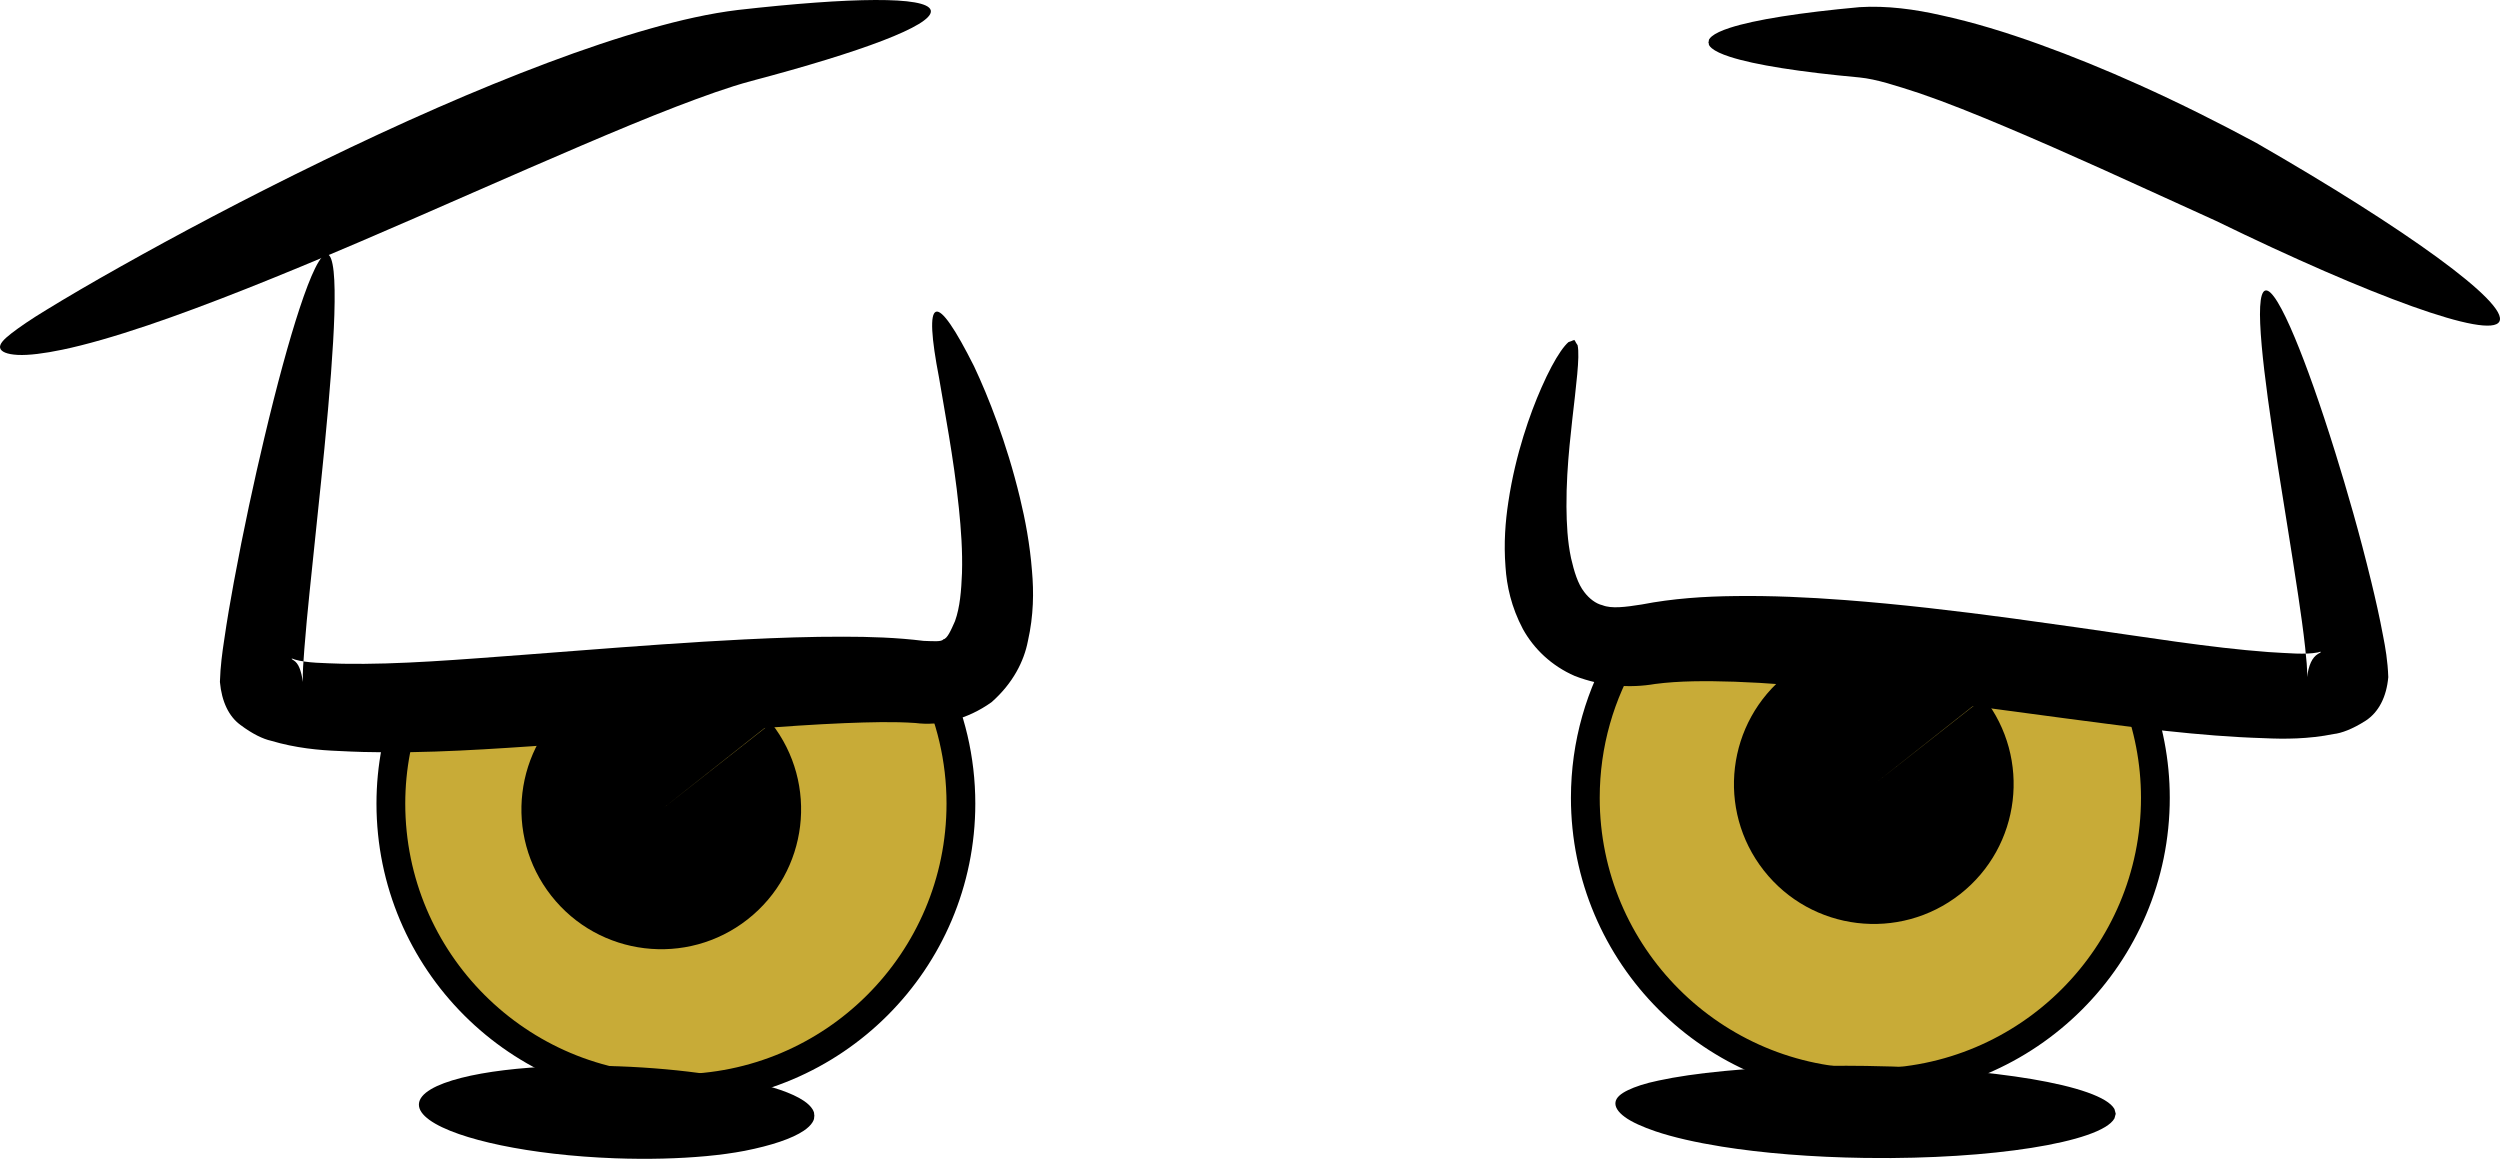
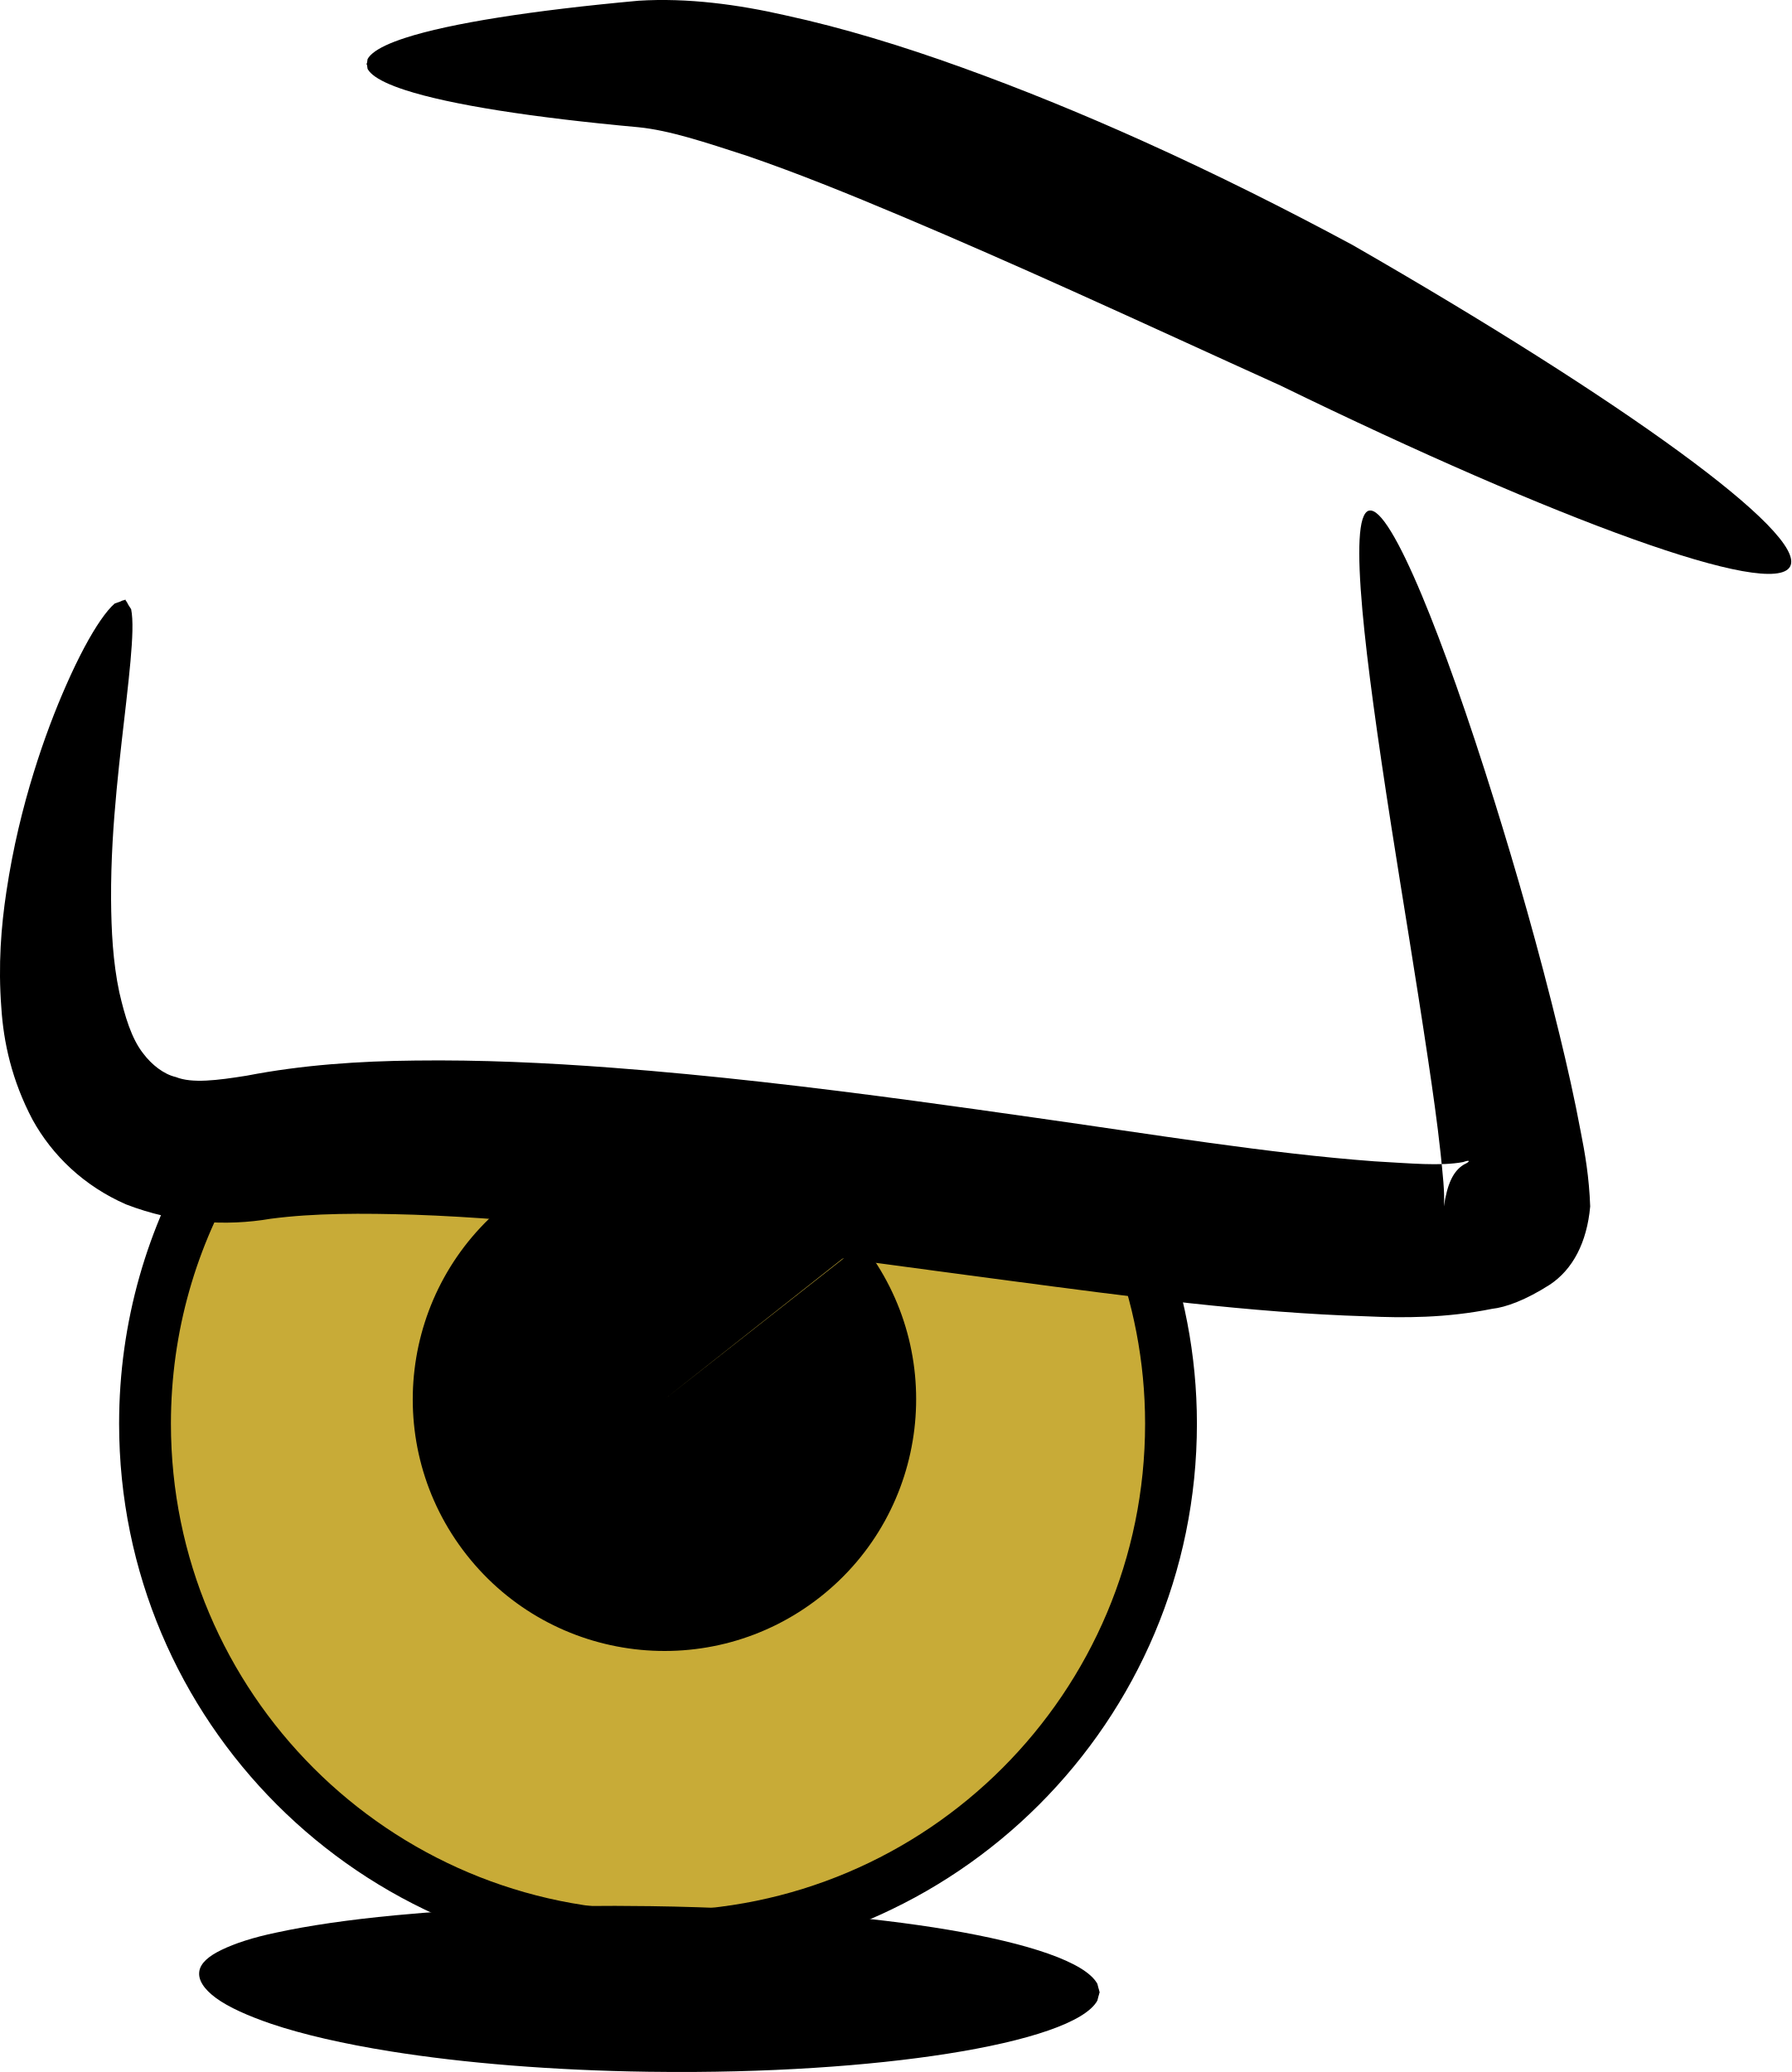
- <svg xmlns="http://www.w3.org/2000/svg" width="271.632" height="125.907" id="svg3833" version="1.1">
+ <svg xmlns="http://www.w3.org/2000/svg" width="108.136" height="125.094" id="svg3833" version="1.1">
  <defs id="defs3835">
    </defs>
-   <g id="layer1" transform="translate(-656.2981,-356.682)">
-     <g id="g5644">
-       <path id="path3211-8" transform="translate(656.2981,356.682)" d="M 176.719 70.656 C 173.882 75.333 172.25 80.818 172.25 86.688 C 172.25 103.791 186.116 117.656 203.219 117.656 C 220.322 117.656 234.188 103.791 234.188 86.688 C 234.188 82.719 233.423 78.925 232.062 75.438 L 176.719 70.656 z " style="fill:#c8ab37;fill-opacity:1;stroke:#000000;stroke-width:3.128;stroke-miterlimit:4;stroke-opacity:1;stroke-dasharray:none" />
-       <path id="path3211-2-10" transform="translate(656.2981,356.682)" d="M 101.281 73.75 L 44.594 76.062 C 43.233 79.55 42.469 83.344 42.469 87.312 C 42.469 104.416 56.334 118.281 73.438 118.281 C 90.541 118.281 104.406 104.416 104.406 87.312 C 104.406 82.451 103.277 77.844 101.281 73.75 z " style="fill:#c8ab37;stroke:#000000;stroke-width:3.128;stroke-miterlimit:4;stroke-opacity:1;stroke-dasharray:none" />
-       <path transform="matrix(0.6256427,0,0,0.6256427,-613.3956,-194.0977)" d="m 2163.375,1005.92 a 24.286,24.286 0 1 1 -0.033,-0.042 l -19.056,15.056 z" id="path3396-7" style="fill:#000000;fill-opacity:1;fill-rule:evenodd;stroke:none" />
-       <path transform="matrix(0.6256427,0,0,0.6256427,-481.6509,-196.8425)" d="m 2163.375,1005.92 a 24.286,24.286 0 1 1 -0.033,-0.042 l -19.056,15.056 z" id="path3396-0-7" style="fill:#000000;fill-opacity:1;fill-rule:evenodd;stroke:none" />
-       <path id="path5257" d="m 656.31,394.487 c -0.091,-0.411 0.364,-0.917 1.223,-1.581 0.859,-0.665 2.104,-1.526 3.835,-2.573 2.129,-1.309 4.849,-2.903 8.109,-4.732 5.857,-3.288 13.34,-7.294 21.954,-11.476 3.909,-1.899 8.05,-3.837 12.381,-5.732 4.083,-1.787 8.108,-3.434 12.016,-4.9 3.819,-1.433 7.562,-2.699 11.16,-3.713 3.215,-0.912 6.421,-1.643 9.495,-2.016 12.324,-1.391 20.445,-1.495 20.935,0.007 0.011,0.05 0.012,0.055 0.012,0.058 6.4e-4,0.003 3.8e-4,0.002 3.8e-4,0.002 0,0 -2.2e-4,-0.001 3.4e-4,0.002 5.5e-4,0.003 0.002,0.008 0.01,0.059 0.087,1.578 -7.519,4.422 -19.51,7.59 -2.493,0.671 -5.182,1.649 -8.136,2.778 -3.259,1.255 -6.712,2.697 -10.353,4.252 -3.723,1.59 -7.608,3.286 -11.618,5.041 -4.252,1.862 -8.394,3.679 -12.373,5.379 -8.729,3.732 -16.675,6.93 -23.115,9.104 -3.576,1.207 -6.723,2.113 -9.256,2.64 -1.977,0.413 -3.672,0.626 -4.847,0.568 -1.175,-0.058 -1.83,-0.347 -1.921,-0.758 z" style="fill:#000000;fill-rule:evenodd;stroke:none" />
+   <g id="layer1" transform="translate(-819.7935,-357.416)">
+     <g id="g3015">
+       <path id="path3211-8" d="m 833.017,427.338 c -2.836,4.677 -4.469,10.162 -4.469,16.031 0,17.103 13.866,30.969 30.969,30.969 17.103,0 30.969,-13.866 30.969,-30.969 0,-3.969 -0.765,-7.763 -2.125,-11.25 l -55.344,-4.781 z" style="fill:#c8ab37;fill-opacity:1;stroke:#000000;stroke-width:3.128;stroke-miterlimit:4;stroke-opacity:1;stroke-dasharray:none" />
+       <path transform="matrix(0.6256427,0,0,0.6256427,-481.6509,-196.8425)" d="m 2163.375,1005.92 c 8.292,10.543 6.467,25.811 -4.076,34.102 -10.543,8.291 -25.811,6.467 -34.102,-4.076 -8.292,-10.543 -6.467,-25.811 4.076,-34.102 10.526,-8.279 25.767,-6.474 34.069,4.034 l -19.056,15.056 z" id="path3396-0-7" style="fill:#000000;fill-opacity:1;fill-rule:evenodd;stroke:none" />
      <path id="path5261" d="m 927.862,391.615 c -1.047,1.975 -13.948,-2.724 -30.785,-10.931 0,0 -10e-6,-1e-5 -10e-6,-1e-5 -3.976,-1.798 -8.17,-3.734 -12.511,-5.688 -3.516,-1.583 -6.926,-3.083 -10.197,-4.464 -3.378,-1.424 -6.533,-2.701 -9.487,-3.71 0,0 0,0 0,0 -2.56,-0.832 -4.679,-1.538 -6.54,-1.724 0,0 0,0 0,0 -6.438,-0.588 -11.372,-1.361 -14.088,-2.244 0,0 0,0 0,0 -0.92,-0.299 -1.586,-0.611 -1.969,-0.932 0,0 0,0 0,0 -0.138,-0.116 -0.239,-0.233 -0.302,-0.351 0,0 0,0 0,0 0,0 0,0 0,0 -0.023,-0.218 -0.041,-0.257 -0.054,-0.277 -0.009,-0.014 -0.013,-0.014 -0.017,-0.015 -0.003,-4e-4 -0.001,-2.4e-4 -0.001,-2.4e-4 0,0 -0.001,1.6e-4 0.001,-2.4e-4 0.004,-5e-4 0.009,-6.9e-4 0.017,-0.015 0.013,-0.02 0.031,-0.059 0.054,-0.277 0,0 0,0 0,0 0,0 0,0 0,0 0.063,-0.118 0.164,-0.235 0.302,-0.351 0,0 0,0 0,0 0.383,-0.321 1.048,-0.633 1.969,-0.932 0,0 0,0 0,0 2.715,-0.882 7.649,-1.656 14.088,-2.244 0,0 0,0 0,0 2.964,-0.186 6.03,0.233 8.865,0.881 3.465,0.752 7.063,1.852 10.685,3.16 3.534,1.274 7.167,2.755 10.834,4.405 4.527,2.037 8.78,4.182 12.7,6.291 0,0 0,0 0,0 16.323,9.38 27.483,17.443 26.436,19.418 z" style="fill:#000000;fill-rule:evenodd;stroke:none" />
-       <path id="path5222" d="m 691.849,384.31 c 0.045,0.008 0.089,0.024 0.131,0.046 0.04,0.027 0.078,0.064 0.114,0.109 0,0 0,0 0,0 0.072,0.09 0.136,0.217 0.194,0.379 0,0 0,0 0,0 0.113,0.317 0.2,0.77 0.261,1.351 0,0 0,0 0,0 0.117,1.114 0.139,2.701 0.077,4.711 0,0 0,0 0,0 -0.112,3.584 -0.497,8.513 -1.081,14.51 0,0 0,0 0,0 -0.452,4.641 -1.035,9.911 -1.618,15.675 0,0 0,0 0,0 -0.203,2.005 -0.405,4.048 -0.563,6.122 0,0 0,0 0,0 -0.096,1.346 -0.205,2.544 -0.154,3.564 0,0 0,0 0,0 -0.195,-1.263 -0.471,-2.022 -1.008,-2.348 0,0 0,0 0,0 0,0 0,0 -10e-6,0 0,0 0,0 0,0 -0.339,-0.186 -0.258,-0.263 0.141,-0.082 0,0 0,0 0,0 0,0 1e-5,0 1e-5,0 1.312,0.38 3.063,0.377 5.192,0.454 6.145,0.107 12.776,-0.462 19.859,-0.988 1.906,-0.144 3.833,-0.294 5.78,-0.444 6.139,-0.473 12.166,-0.922 18.009,-1.213 3.629,-0.181 7.215,-0.304 10.728,-0.295 2.871,0.001 5.809,0.089 8.738,0.454 1.077,0.035 1.96,0.116 2.138,-0.165 0.437,-0.071 0.816,-0.943 1.275,-1.981 0.545,-1.512 0.682,-3.326 0.759,-5.214 0.072,-2.408 -0.104,-4.774 -0.334,-7.031 -0.295,-2.887 -0.696,-5.537 -1.087,-7.915 -0.391,-2.378 -0.772,-4.483 -1.072,-6.281 -0.842,-4.356 -1.005,-6.919 -0.341,-7.171 0,0 0,0 0,0 0.004,-0.002 0.004,-0.002 0.004,-0.002 0,0 0,-1e-5 0.004,-0.002 0,0 0,0 0,0 0.671,-0.231 2.105,1.878 4.136,5.927 0.795,1.688 1.659,3.724 2.522,6.106 0.862,2.381 1.724,5.108 2.465,8.185 0.578,2.392 1.083,5.038 1.31,7.961 0.197,2.245 0.188,4.798 -0.445,7.599 -0.42,2.179 -1.606,4.577 -3.949,6.644 -2.652,1.895 -5.637,2.6 -8.278,2.263 -2.364,-0.164 -4.919,-0.092 -7.671,0.014 -3.302,0.136 -6.733,0.377 -10.29,0.648 -5.715,0.437 -11.682,0.964 -17.854,1.439 -1.958,0.151 -3.904,0.293 -5.838,0.423 -7.051,0.484 -14.102,0.891 -20.919,0.52 -2.205,-0.083 -4.759,-0.316 -7.447,-1.117 -1e-5,-1e-5 -1e-5,-1e-5 -1e-5,-1e-5 0,0 0,0 0,0 -0.842,-0.186 -2,-0.725 -3.324,-1.724 0,0 0,0 0,0 0,-1e-5 -10e-6,-1e-5 -10e-6,-2e-5 0,0 0,0 0,0 -1.237,-0.904 -2.025,-2.504 -2.221,-4.665 0,0 0,0 0,0 0.051,-1.73 0.262,-3.23 0.46,-4.531 0.317,-2.205 0.684,-4.312 1.055,-6.328 0,0 0,0 0,0 1.07,-5.81 2.214,-11.037 3.295,-15.592 0,0 0,0 0,0 1.397,-5.893 2.711,-10.676 3.834,-14.089 0,0 0,0 0,0 0.63,-1.914 1.201,-3.398 1.698,-4.404 0,0 0,0 0,0 0.259,-0.525 0.499,-0.919 0.716,-1.177 0,0 0,0 0,0 0.111,-0.131 0.216,-0.227 0.315,-0.287 0,0 0,0 0,0 0.05,-0.03 0.098,-0.051 0.145,-0.062 0.047,-0.007 0.094,-0.006 0.139,0.002 z" style="fill:#000000;fill-rule:evenodd;stroke:none" />
      <path id="path5226" d="m 902.44,388.247 c 0.043,-0.011 0.087,-0.013 0.134,-0.006 0.045,0.007 0.093,0.022 0.142,0.045 0.098,0.046 0.203,0.124 0.316,0.234 0,0 0,0 0,0 0.221,0.216 0.471,0.553 0.747,1.007 0,0 0,1e-5 0,1e-5 0.529,0.869 1.154,2.164 1.857,3.846 0,0 0,0 0,0 1.254,2.999 2.763,7.229 4.398,12.483 0,0 0,0 0,0 1.268,4.072 2.631,8.77 3.912,14.046 0,0 0,0 0,0 0.45,1.851 0.895,3.801 1.279,5.864 0,0 0,0 0,0 0.248,1.245 0.505,2.726 0.567,4.487 0,0 0,0 0,0 -0.196,2.181 -1.055,3.809 -2.442,4.726 0,0 0,0 0,0 0,0 -10e-6,0 -10e-6,1e-5 0,0 0,0 0,0 -1.446,0.926 -2.662,1.369 -3.489,1.457 0,0 0,0 0,0 -2.767,0.558 -5.356,0.555 -7.577,0.451 0,0 0,0 0,0 -7.001,-0.213 -14.239,-1.181 -21.524,-2.146 -2.334,-0.307 -4.689,-0.625 -7.061,-0.945 -6.161,-0.83 -12.11,-1.618 -17.806,-2.208 -3.862,-0.399 -7.567,-0.713 -11.109,-0.836 0,0 0,0 0,0 -3.132,-0.097 -6.024,-0.101 -8.657,0.245 0,0 0,0 0,0 -2.681,0.461 -5.752,0.282 -8.725,-0.868 -2.544,-1.113 -4.451,-2.957 -5.637,-5.101 0,0 0,0 0,0 -1.264,-2.386 -1.759,-4.706 -1.89,-6.761 0,0 0,-10e-6 0,-10e-6 0,0 0,0 0,0 -0.2,-2.589 -0.012,-4.928 0.304,-7.015 0,0 0,0 0,0 0.405,-2.71 1.002,-5.094 1.641,-7.167 0.639,-2.072 1.321,-3.833 1.963,-5.29 0,0 0,0 0,0 0.762,-1.736 1.479,-3.052 2.08,-3.925 0,0 0,0 0,0 0.32,-0.465 0.609,-0.806 0.857,-1.019 0,0 0,0 0,0 0,0 0,0 0,0 0.236,-0.071 0.383,-0.136 0.477,-0.181 0,0 0,0 0,0 0,0 0,0 0,0 0.075,-0.013 0.116,-0.028 0.139,-0.041 0,0 0,0 0,0 0.011,-0.006 0.018,-0.011 0.022,-0.015 0.005,-0.007 0.005,-0.007 0.005,-0.007 0,0 10e-6,-1e-5 0.002,8.4e-4 -0.002,0.013 -5e-4,0.021 0.004,0.033 0,0 0,0 0,0 0.01,0.024 0.032,0.062 0.081,0.119 0,0 0,0 0,0 0,0 0,0 0,0 0.044,0.093 0.119,0.234 0.26,0.435 0,0 0,0 0,0 0,0 0,0 0,0 0.065,0.316 0.089,0.751 0.077,1.303 0,0 0,0 0,0 -0.022,1.036 -0.167,2.476 -0.372,4.288 0,0 0,0 0,0 -0.172,1.527 -0.392,3.312 -0.582,5.318 -0.189,2.006 -0.348,4.233 -0.334,6.633 0.015,1.846 0.107,3.748 0.496,5.582 0,0 0,0 0,0 0,0 0,0 0,0 0.335,1.448 0.734,2.8 1.444,3.699 0,0 0,0 0,0 0.513,0.684 1.247,1.258 1.967,1.422 0.989,0.398 2.49,0.203 4.279,-0.081 0,0 0,0 0,0 3.359,-0.652 6.803,-0.881 10.189,-0.914 0,0 0,0 0,0 3.884,-0.05 7.863,0.129 11.885,0.434 5.938,0.449 12.057,1.167 18.274,2.005 2.393,0.323 4.753,0.655 7.077,0.987 7.39,1.045 14.266,2.185 20.651,2.658 2.192,0.122 3.981,0.301 5.361,0.045 0.423,-0.156 0.469,-0.046 0.045,0.15 0,0 0,0 0,0 0,0 0,0 -10e-6,1e-5 0,0 0,0 0,0 -0.67,0.405 -1.011,1.218 -1.207,2.528 0,0 0,0 0,0 0.061,-0.868 -0.074,-1.956 -0.201,-3.224 0,0 0,0 0,0 -0.204,-1.88 -0.472,-3.741 -0.744,-5.573 0,0 0,0 0,0 -0.775,-5.207 -1.577,-9.961 -2.229,-14.148 0,0 0,0 0,0 -0.84,-5.391 -1.457,-9.817 -1.746,-13.044 0,0 0,0 0,0 -0.162,-1.81 -0.223,-3.242 -0.17,-4.256 0,0 0,0 0,0 0.028,-0.529 0.086,-0.944 0.178,-1.239 0,0 0,0 0,0 0.047,-0.15 0.102,-0.269 0.165,-0.357 0.032,-0.044 0.067,-0.08 0.103,-0.108 0.038,-0.029 0.078,-0.048 0.121,-0.059 z" style="fill:#000000;fill-rule:evenodd;stroke:none" />
-       <path id="path5335" d="m 701.813,476.646 c 0.003,-0.076 0.014,-0.151 0.032,-0.225 0,0 0,0 0,0 0.017,-0.072 0.041,-0.142 0.071,-0.213 0.06,-0.14 0.146,-0.277 0.256,-0.41 0,0 0,0 0,0 0,0 0,0 0,0 0.218,-0.266 0.533,-0.519 0.935,-0.759 0,0 0,0 0,0 0.79,-0.471 1.917,-0.89 3.317,-1.246 0,0 0,0 0,0 2.65,-0.674 6.278,-1.121 10.445,-1.268 2.088,-0.074 4.31,-0.072 6.611,0.013 1.781,0.065 3.508,0.176 5.158,0.325 3.271,0.293 6.157,0.746 8.566,1.237 0,0 0,0 0,0 2.919,0.577 5.167,1.332 6.435,2.192 0,0 0,0 0,0 0.435,0.295 0.754,0.603 0.945,0.92 0,0 0,0 0,0 0.07,0.116 0.123,0.233 0.158,0.351 0,0 0,0 0,0 0,0 0,0 0,0 0.013,0.22 0.024,0.284 0.032,0.317 0.006,0.022 0.009,0.028 0.013,0.03 0.004,0.003 0.002,0.002 0.002,0.002 0,0 0.002,-0.001 -0.002,0.002 -0.003,0.003 -0.007,0.007 -0.013,0.03 -0.008,0.033 -0.019,0.097 -0.032,0.317 0,0 0,0 0,0 0,0 0,0 0,0 -0.035,0.118 -0.088,0.235 -0.158,0.351 0,0 0,0 0,0 -0.191,0.317 -0.51,0.624 -0.945,0.92 0,0 0,0 0,0 -1.267,0.86 -3.516,1.615 -6.435,2.192 0,0 0,0 0,0 -2.564,0.491 -5.621,0.76 -8.879,0.842 -1.672,0.042 -3.418,0.032 -5.211,-0.033 -2.317,-0.085 -4.543,-0.257 -6.625,-0.497 -4.157,-0.48 -7.744,-1.235 -10.331,-2.137 0,0 0,0 0,0 -1.367,-0.476 -2.455,-0.994 -3.2,-1.533 0,0 0,0 0,0 -0.38,-0.275 -0.671,-0.556 -0.865,-0.84 0,0 0,0 0,0 0,0 0,0 0,0 -0.098,-0.143 -0.171,-0.287 -0.218,-0.432 -0.024,-0.073 -0.041,-0.145 -0.051,-0.218 0,0 0,0 0,0 -0.011,-0.076 -0.015,-0.151 -0.011,-0.227 z" style="fill:#000000;fill-rule:evenodd;stroke:none" />
      <path id="path5339" d="m 831.825,476.429 c 0.084,-0.504 0.565,-0.916 1.347,-1.294 0.782,-0.378 1.862,-0.745 3.331,-1.048 0,0 0,0 0,0 1.905,-0.414 4.319,-0.768 7.143,-1.037 4.378,-0.418 9.679,-0.634 15.41,-0.553 0.958,0.013 1.905,0.035 2.838,0.065 6.613,0.21 12.522,0.812 16.858,1.675 0,0 0,0 0,0 2.275,0.453 4.115,0.978 5.395,1.553 0,0 0,0 0,0 0.65,0.292 1.155,0.597 1.499,0.913 0,0 0,0 0,0 0.173,0.159 0.305,0.32 0.395,0.484 0,0 0,0 0,0 0,0 0,0 0,0 0.045,0.193 0.079,0.305 0.102,0.376 0,0 0,0 0,0 0,0 0,0 0,0 0.011,0.063 0.02,0.095 0.026,0.112 0.009,0.017 0.009,0.017 0.009,0.017 0,0 10e-6,4e-5 -2e-5,0.017 -0.015,0.017 -0.024,0.049 -0.035,0.112 0,0 0,0 0,0 0,0 0,0 0,0 -0.023,0.071 -0.057,0.183 -0.102,0.376 0,0 0,0 0,0 0,0 0,0 0,0 -0.09,0.164 -0.222,0.325 -0.396,0.483 0,0 0,0 0,0 -0.345,0.315 -0.852,0.619 -1.504,0.909 0,0 0,0 0,0 -1.284,0.57 -3.133,1.085 -5.418,1.518 0,0 0,0 0,0 -4.354,0.825 -10.298,1.355 -16.952,1.399 -0.938,0.006 -1.89,0.003 -2.854,-0.011 -5.767,-0.081 -11.133,-0.524 -15.538,-1.229 -2.836,-0.454 -5.301,-1.019 -7.208,-1.663 0,0 0,0 0,0 -1.39,-0.475 -2.573,-1 -3.33,-1.554 -0.758,-0.554 -1.098,-1.118 -1.014,-1.622 z" style="fill:#000000;fill-rule:evenodd;stroke:none" />
    </g>
  </g>
</svg>
